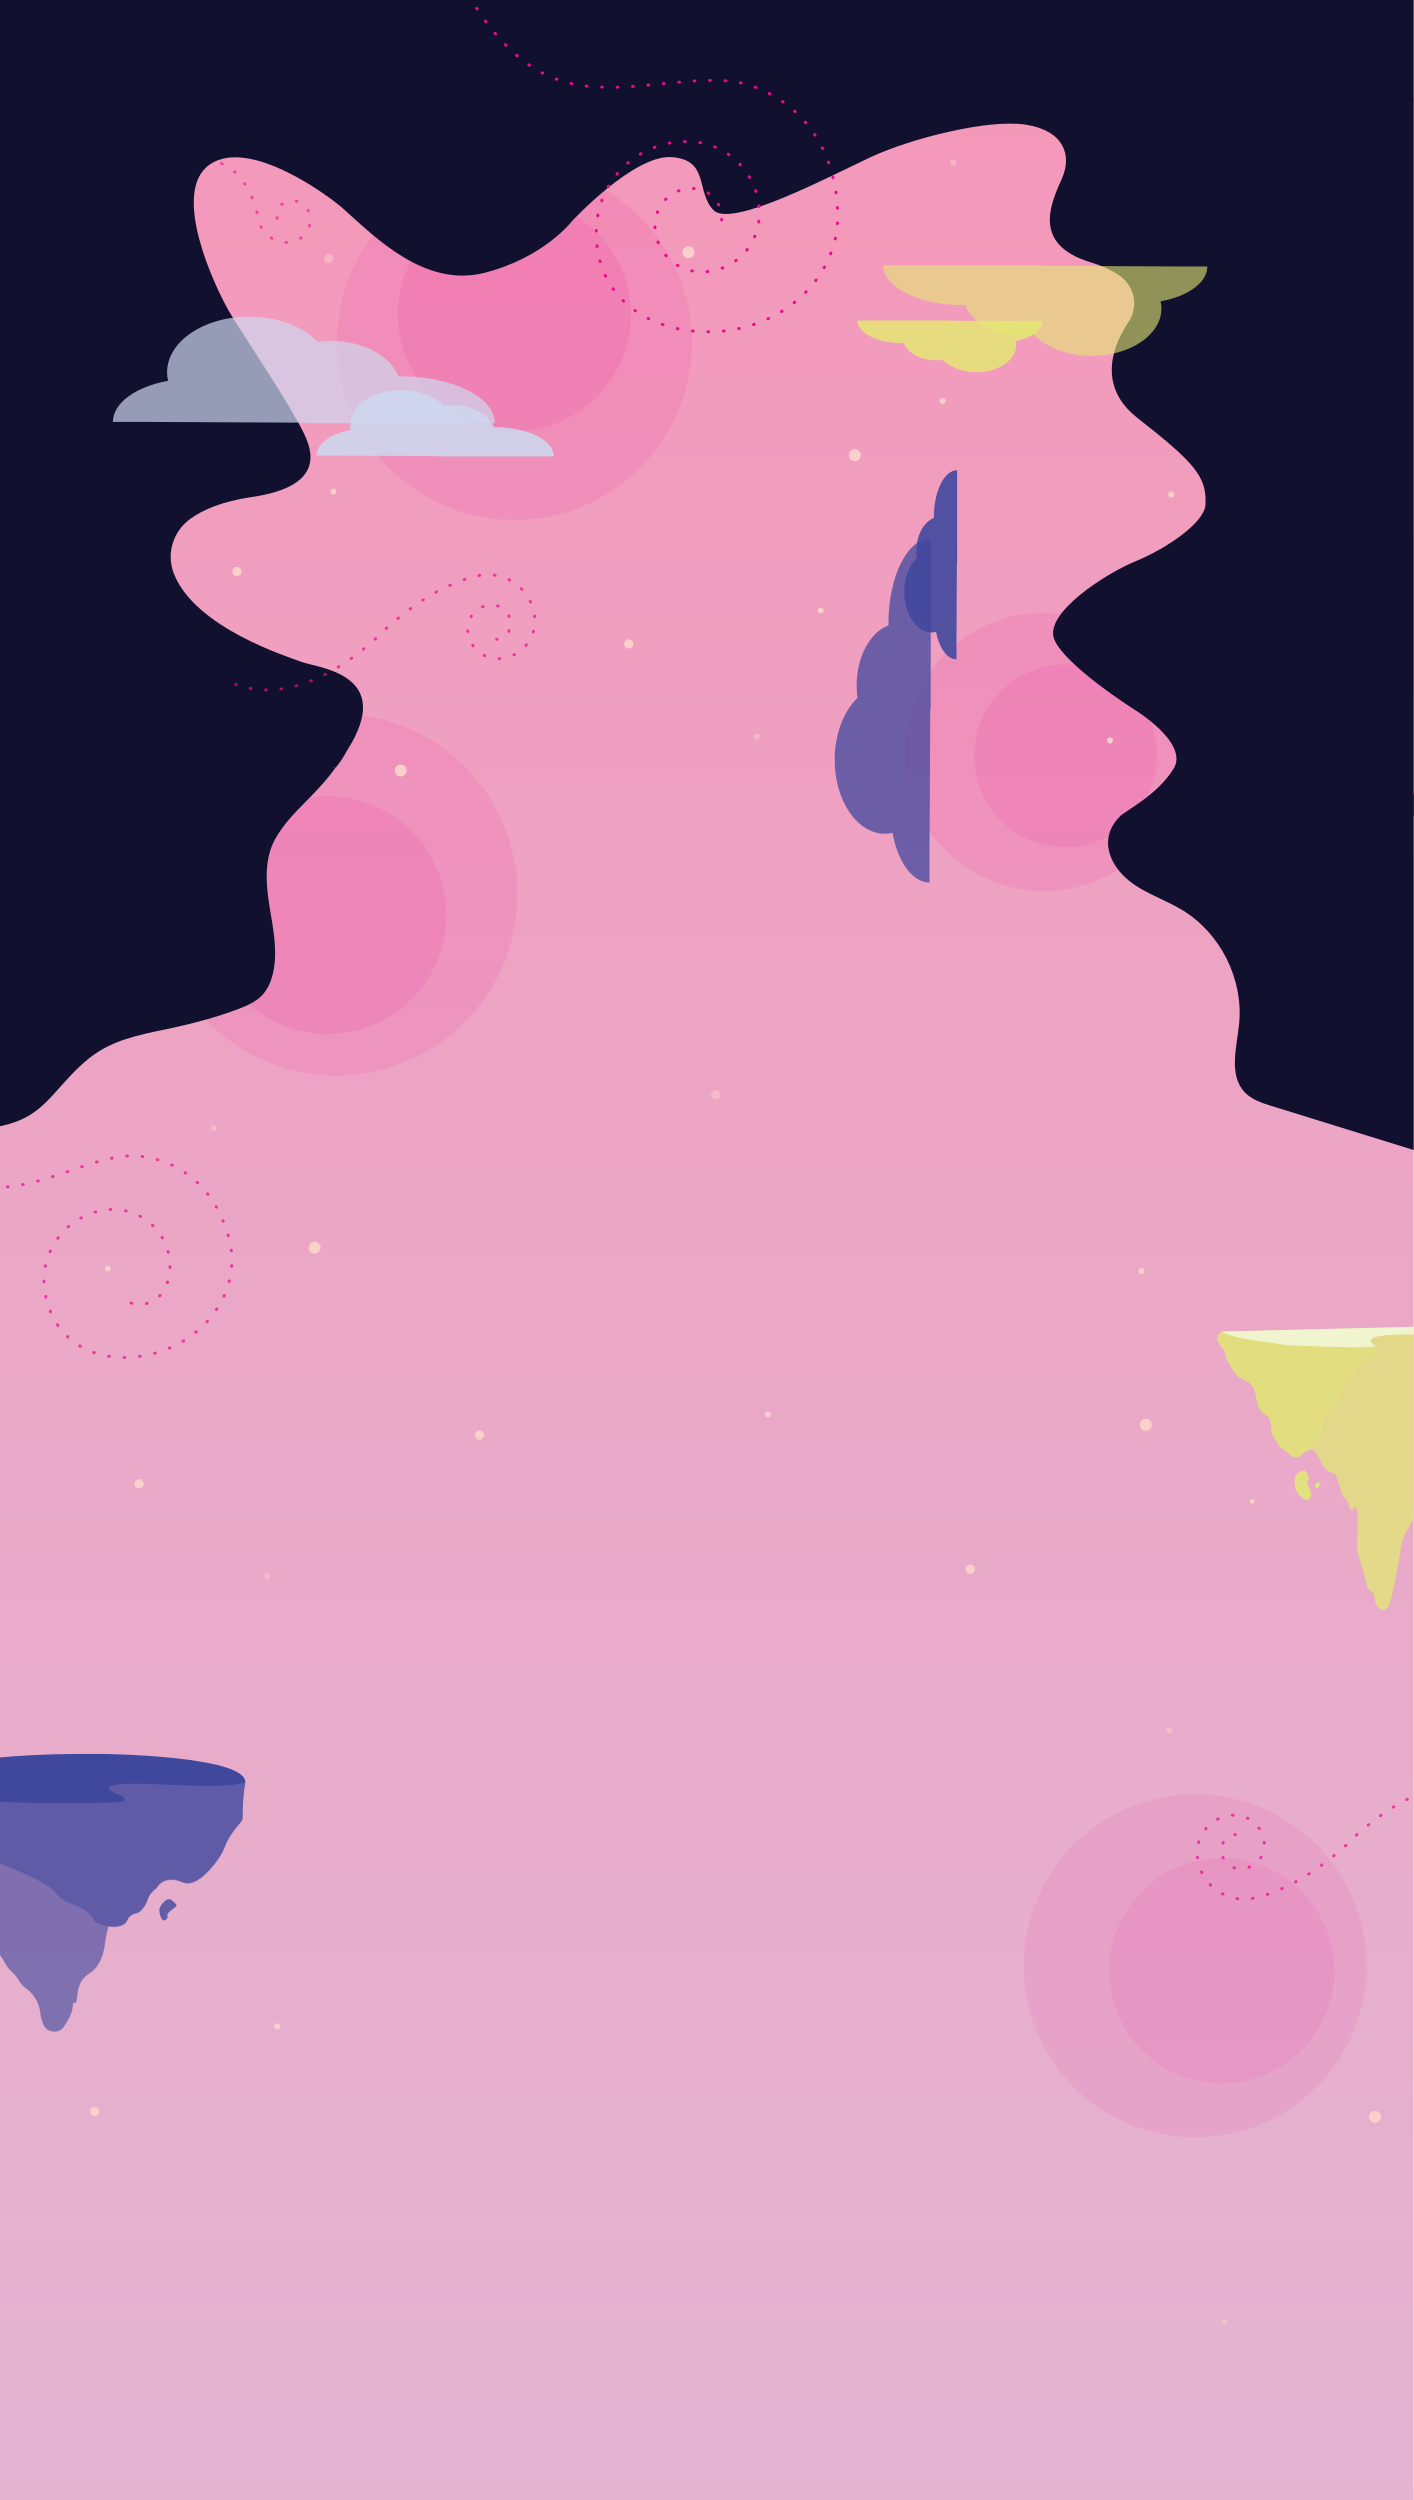
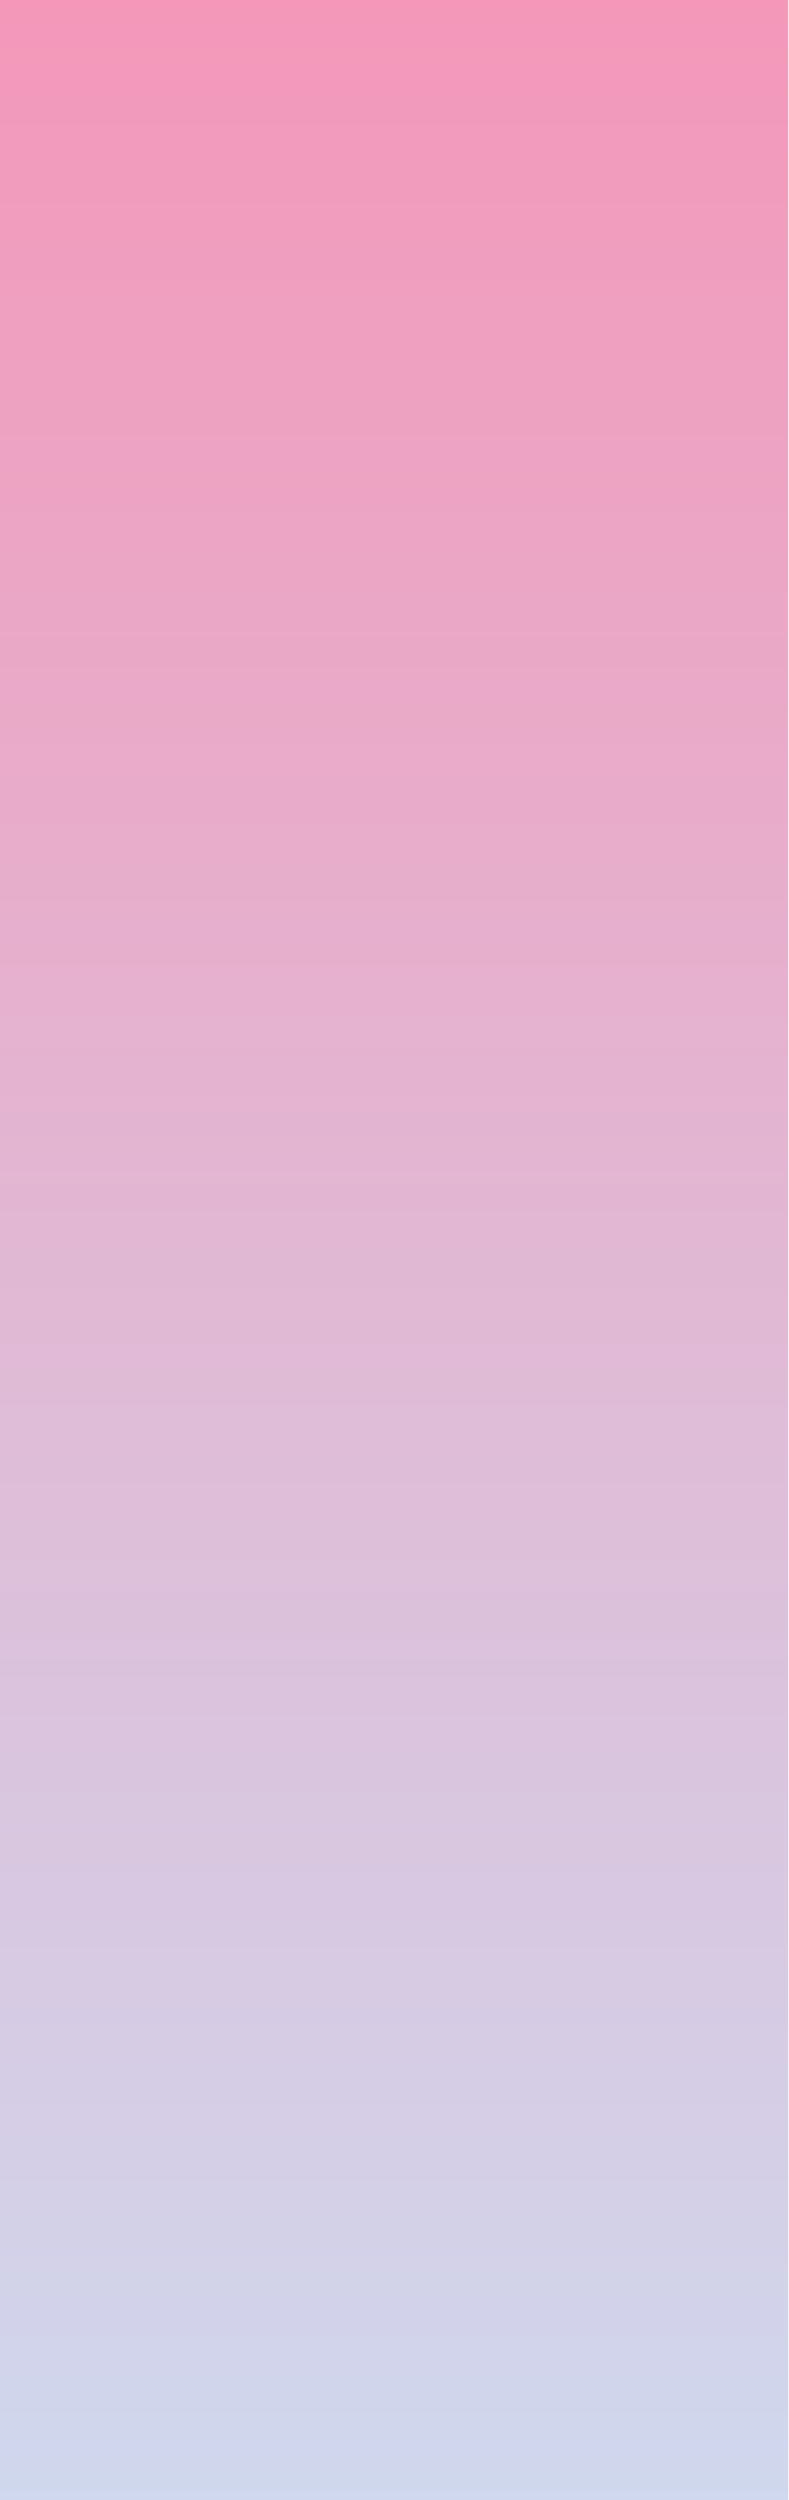
- <svg xmlns="http://www.w3.org/2000/svg" id="Layer_1" data-name="Layer 1" viewBox="0 0 1920 3395.68">
+ <svg xmlns="http://www.w3.org/2000/svg" width="1440px" height="4567px" viewBox="0 0 1440 4567" version="1.1">
  <defs>
-     <style>.cls-1,.cls-12,.cls-17,.cls-18,.cls-19,.cls-30{fill:none;}.cls-2{clip-path:url(#clip-path);}.cls-3{fill:#f498ba;}.cls-4{fill:url(#linear-gradient);}.cls-20,.cls-5{fill:#eb0a8c;}.cls-5{opacity:0.1;}.cls-14,.cls-6{fill:#ced7ee;}.cls-6{opacity:0.89;}.cls-15,.cls-7{fill:#e4e873;}.cls-7{opacity:0.83;}.cls-21,.cls-27,.cls-28,.cls-29,.cls-8,.cls-9{fill:#40489e;}.cls-8{opacity:0.9;}.cls-9{opacity:0.75;}.cls-10,.cls-11{fill:#fbd0cb;}.cls-11,.cls-27{opacity:0.5;}.cls-12,.cls-17,.cls-18,.cls-19,.cls-30{stroke:#eb0a8c;stroke-linecap:round;stroke-miterlimit:10;stroke-width:4px;}.cls-12,.cls-19,.cls-30{stroke-dasharray:1 20;}.cls-12{opacity:0.58;}.cls-13{fill:#11112f;}.cls-14{opacity:0.7;}.cls-15{opacity:0.6;}.cls-16,.cls-30{opacity:0.71;}.cls-18{stroke-dasharray:1 19.96;}.cls-20{opacity:0.08;}.cls-21{opacity:0.62;}.cls-22,.cls-23,.cls-25,.cls-26{fill:#e1e775;}.cls-22{opacity:0.76;}.cls-23{opacity:0.44;}.cls-24{fill:#f1f5cf;}.cls-25{opacity:0.88;}.cls-29{opacity:0.8;}</style>
-     <clipPath id="clip-path">
-       <rect class="cls-1" width="1920.15" height="3395.77" />
-     </clipPath>
-     <linearGradient id="linear-gradient" x1="960.11" y1="132.53" x2="960.11" y2="7506.72" gradientUnits="userSpaceOnUse">
-       <stop offset="0" stop-color="#f498ba" />
-       <stop offset="0.22" stop-color="#eba7c6" />
-       <stop offset="1" stop-color="#ced7ee" />
+     <linearGradient x1="50%" y1="0%" x2="50%" y2="100%" id="linearGradient-1">
+       <stop stop-color="#F497B9" offset="0%" />
+       <stop stop-color="#CFD8EE" offset="100%" />
    </linearGradient>
  </defs>
-   <g class="cls-2">
-     <rect class="cls-3" x="-1.27" y="25.52" width="1920" height="1080" />
-     <rect class="cls-4" x="-1.27" y="132.53" width="1922.76" height="7374.19" />
-     <circle class="cls-5" cx="456.88" cy="1214.91" r="245.97" transform="translate(-820.94 1442.78) rotate(-79.5)" />
-     <circle class="cls-5" cx="444.79" cy="1243.09" r="161.46" transform="translate(-858.53 1453.94) rotate(-79.5)" />
-     <circle class="cls-5" cx="698.81" cy="465.3" r="241.02" />
-     <circle class="cls-5" cx="698.81" cy="427.35" r="158.21" />
-     <circle class="cls-5" cx="1417.93" cy="1021.21" r="189.12" transform="translate(155.47 2229.34) rotate(-79.5)" />
-     <circle class="cls-5" cx="1447.21" cy="1026.63" r="124.14" transform="translate(174.08 2262.57) rotate(-79.5)" />
-     <path class="cls-6" d="M672.63,580.29h-1.8c-6.42-17.13-29.29-29.81-56.52-29.81a85.5,85.5,0,0,0-11.41.76c-12.36-12.84-33.72-21.33-58-21.33-38.24,0-69.24,21.06-69.24,47a27.49,27.49,0,0,0,.89,7.11C449.44,589,430,602.71,430,618.8h29.45l133.62.65c0,.15,0,.3,0,.45H752.24C752.24,598,716.6,580.29,672.63,580.29Z" />
-     <path class="cls-7" d="M1226.45,466.2h1.41c5,13.38,22.88,23.28,44.15,23.28a66.79,66.79,0,0,0,8.91-.59c9.66,10,26.34,16.66,45.3,16.66,29.87,0,54.09-16.45,54.09-36.74a21.47,21.47,0,0,0-.7-5.56c21.18-3.89,36.4-14.57,36.4-27.13h-23l-104.38-.51c0-.12,0-.24,0-.35H1164.26C1164.26,452.35,1192.1,466.2,1226.45,466.2Z" />
-     <path class="cls-8" d="M1268.48,702.15q0,.72,0,1.44c-13.66,5.12-23.76,23.35-23.76,45a68.14,68.14,0,0,0,.61,9.09c-10.24,9.85-17,26.87-17,46.22,0,30.48,16.78,55.19,37.48,55.19a21.91,21.91,0,0,0,5.67-.71c4,21.61,14.86,37.14,27.68,37.14V872.1l.52-106.5h.36V638.7C1282.62,638.7,1268.48,667.1,1268.48,702.15Z" />
-     <path class="cls-9" d="M1206.76,846.82q0,1.31,0,2.61c-24.84,9.32-43.22,42.48-43.22,82a124,124,0,0,0,1.1,16.54c-18.62,17.93-30.93,48.89-30.93,84.09,0,55.45,30.53,100.41,68.19,100.41a39.86,39.86,0,0,0,10.32-1.29c7.22,39.32,27,67.56,50.36,67.56V1156l.94-193.76.66,0V731.38C1232.48,731.38,1206.76,783.06,1206.76,846.82Z" />
-     <circle class="cls-10" cx="853.95" cy="874.62" r="6.25" />
-     <circle class="cls-10" cx="321.73" cy="776.27" r="6.25" />
-     <circle class="cls-11" cx="446.52" cy="351.29" r="6.25" />
-     <circle class="cls-10" cx="1161.15" cy="618.17" r="8.14" transform="translate(-112.65 289.78) rotate(-13.57)" />
-     <circle class="cls-10" cx="938.7" cy="338.97" r="8.14" transform="matrix(0.97, -0.23, 0.23, 0.97, -53.34, 229.77)" />
-     <circle class="cls-10" cx="544.35" cy="1046.48" r="8.14" transform="translate(-230.4 156.98) rotate(-13.57)" />
-     <circle class="cls-10" cx="452.88" cy="667.61" r="4.07" transform="translate(-144.03 124.93) rotate(-13.57)" />
-     <circle class="cls-10" cx="1507.69" cy="1005.66" r="4.07" transform="translate(-193.91 381.93) rotate(-13.57)" />
-     <circle class="cls-11" cx="1294.78" cy="220.21" r="4.07" transform="translate(-15.52 310.02) rotate(-13.57)" />
-     <circle class="cls-10" cx="1590.78" cy="671.68" r="4.07" transform="translate(-113.21 392.1) rotate(-13.57)" />
-     <circle class="cls-10" cx="1114.64" cy="829.16" r="4.07" transform="translate(-163.47 284.75) rotate(-13.57)" />
-     <path class="cls-12" d="M376.47,296.68a19.65,19.65,0,0,1,14.72-23.56,24.56,24.56,0,0,1,29.45,18.4,30.7,30.7,0,0,1-23,36.81,38.37,38.37,0,0,1-46-28.76s-8.15-52.29-42-72.63S249.91,209,249.91,209" />
-     <circle class="cls-11" cx="1028.2" cy="1000.52" r="4.07" transform="translate(-206.1 269.25) rotate(-13.57)" />
-     <circle class="cls-10" cx="1280.47" cy="544.63" r="4.07" transform="translate(-92.06 315.73) rotate(-13.57)" />
-     <path class="cls-13" d="M-87.09-10.89V1108.35l543.47-66a152.28,152.28,0,0,0,15.17-23.15C538.14,914.7,431,907.3,409.34,899c-18.6-7.13-145.12-46.41-173.41-120.49-10.25-26.83-.88-57.11,23.18-74.23,16.47-11.72,42.3-23.28,82.61-29.13,100.08-14.51,82.83-62.84,70.32-88.09C390.84,544.28,328.4,452.27,312,424.37c-19.91-33.78-81.14-163.74-27-201s162.69,43.5,181.22,60.11c43.33,38.83,110.9,107.78,192,87.05s119-70.47,119-70.47S861,209.73,912.43,213.42s32.46,47.21,56.8,72.09,159.58-47,213.68-72.2,159.58-52.16,211-43.87,62.21,41.45,48.69,72.54-43.28,89.12,37.87,114c17.57,5.38,30.45,11.64,39.84,18.15,21.14,14.64,26.54,42.43,12.44,63.35-17.35,25.74-46.13,84.37,11.85,129.91,76.52,60.11,95,79.37,92.75,118.14-1.47,25-54.1,60.11-94.67,76.69s-124.42,70.47-110.9,105.71,108.19,95.34,108.19,95.34,75.73,45.6,54.1,80.83-63.87,56.24-72.81,64.59l488.61-.34V-10.89Z" />
-     <path class="cls-14" d="M544,511.15l-2.9,0c-10.34-27.58-47.15-48-91-48a137.62,137.62,0,0,0-18.36,1.22c-19.9-20.67-54.27-34.33-93.35-34.33-61.56,0-111.46,33.89-111.46,75.7a44.25,44.25,0,0,0,1.43,11.45c-43.65,8-75,30-75,55.9h47.4l215.08,1c0,.24,0,.49,0,.73H672.1C672.1,539.7,614.72,511.15,544,511.15Z" />
-     <path class="cls-15" d="M1308.54,414.47l2.46,0c8.77,23.4,40,40.71,77.19,40.71a116.76,116.76,0,0,0,15.58-1c16.88,17.54,46,29.13,79.2,29.13,52.23,0,94.56-28.75,94.56-64.22a37.54,37.54,0,0,0-1.22-9.72c37-6.8,63.63-25.47,63.63-47.43h-40.21L1417.25,361c0-.21,0-.41,0-.62H1199.82C1199.82,390.25,1248.5,414.47,1308.54,414.47Z" />
-     <g class="cls-16">
-       <path class="cls-17" d="M674.58,868.33l.5-.05" />
-       <path class="cls-18" d="M691.06,857.59a20.92,20.92,0,0,0,2.55-12.1,26.27,26.27,0,0,0-28.55-23.78,32.84,32.84,0,0,0-29.73,35.68,41.05,41.05,0,0,0,44.6,37.16,51.31,51.31,0,0,0,46.45-55.75,64.14,64.14,0,0,0-69.69-58.06s-57.71,4.7-133.8,74.38c0,0-95.57,104-192.68,77.74" />
-       <path class="cls-17" d="M320.7,929.85l-.47-.17" />
-     </g>
-     <path class="cls-19" d="M980.21,298.73a40,40,0,0,0-37.06-42.67,50,50,0,0,0-53.34,46.33,62.45,62.45,0,0,0,57.91,66.68,78.06,78.06,0,0,0,83.35-72.38,97.57,97.57,0,0,0-90.48-104.18,122,122,0,0,0-130.23,113.1c-5.91,84,53.15,138.76,137.15,144.67,105,7.39,191.32-67.31,190.27-157.85-1.06-91.88-51.06-153.75-118.21-176.32-59.44-20-150.26,10.18-226.32.44-70.08-9-116.66-55.39-159.1-126.29" />
-     <circle class="cls-20" cx="1623.31" cy="2670.04" r="232.96" transform="translate(-1297.81 3779.7) rotate(-79.5)" />
-     <circle class="cls-20" cx="1659.38" cy="2676.73" r="152.92" transform="translate(-1274.88 3820.63) rotate(-79.5)" />
-     <path class="cls-13" d="M456,1042.35c-29.93,41.64-60.15,59.2-81.51,96-15.66,27-13.54,60.47-8.67,91.27s12,62.42,4.85,92.77c-2.51,10.65-6.89,21.11-14.37,29.1-8.68,9.26-20.75,14.47-32.62,19-28.35,10.72-57.67,18.76-87.29,25.18-34.86,7.56-71.16,13.25-101.49,32-19.89,12.3-36.12,29.6-51.68,47.05-13,14.53-25.89,29.55-42.47,39.74-36.86,22.66-84.09,17.43-125.42,30.27L-72,1035.15Z" />
-     <path class="cls-13" d="M1522.15,1107.87c-26.35,25.31-19.61,56.51,2,79.69s54.2,32,81.38,48.33c52.21,31.42,83.67,94.3,77.5,154.92-3.28,32.21-14.53,70,8,93.18,9.6,9.87,23.33,14.29,36.47,18.36l257.66,79.86L1999,1072.86Z" />
-     <circle class="cls-10" cx="188.81" cy="2015.33" r="6.25" />
-     <circle class="cls-10" cx="427.46" cy="1694.62" r="8.14" transform="translate(-385.77 147.65) rotate(-13.57)" />
-     <circle class="cls-11" cx="290.37" cy="1532.01" r="4.07" transform="translate(-351.44 110.94) rotate(-13.57)" />
-     <circle class="cls-10" cx="146.37" cy="1723.16" r="4.07" transform="translate(-400.32 82.48) rotate(-13.57)" />
-     <circle class="cls-11" cx="363.06" cy="2141.23" r="4.07" transform="translate(-492.39 145.01) rotate(-13.57)" />
-     <circle class="cls-10" cx="128.83" cy="2868.05" r="6.25" />
-     <circle class="cls-10" cx="1556.47" cy="1935.22" r="8.14" transform="translate(-410.71 419.34) rotate(-13.57)" />
-     <circle class="cls-10" cx="1550.45" cy="1726.53" r="4.07" transform="translate(-361.9 412.1) rotate(-13.57)" />
-     <circle class="cls-11" cx="1588.22" cy="2350.44" r="4.07" transform="translate(-507.27 438.39) rotate(-13.57)" />
-     <circle class="cls-10" cx="651.34" cy="1949.23" r="6.25" />
-     <circle class="cls-11" cx="972.06" cy="1487.16" r="6.25" />
-     <circle class="cls-10" cx="1043.2" cy="1920.9" r="4.07" transform="translate(-421.68 298.48) rotate(-13.57)" />
-     <path class="cls-21" d="M322.62,2419.67h10.8a3.7,3.7,0,0,0-.14.45,247.86,247.86,0,0,0-3.2,29.3c-.34,6.82-.44,13.66-.62,20.49a4.52,4.52,0,0,1-1.09,2.93c-2.7,3.27-5.38,6.55-8,9.89-4.74,6.1-9.26,12.35-12.52,19.4-1.81,3.91-3.12,8.06-5.09,11.88a115.32,115.32,0,0,1-27,34,40.18,40.18,0,0,1-14.57,8.56c-4.28,1.32-8.62,1.6-12.8-.17A44.31,44.31,0,0,0,237,2553c-10.15-1.34-18.34,1.8-24,10.59a5.7,5.7,0,0,1-1.31,1.36c-5.09,3.91-9.16,8.63-11.08,14.85a35.18,35.18,0,0,1-8.35,14.09,14.15,14.15,0,0,1-7.67,4.62,14.13,14.13,0,0,0-3.83,1.19c-3.31,1.69-6.2,4-7.53,7.55a12,12,0,0,1-5.92,6.62c-4.93,2.67-10.25,3.14-15.72,2.72-1.34-.1-2.68-.29-4.07-.44a125.6,125.6,0,0,0-4.13,18.54,121.32,121.32,0,0,1-3.82,19.86c-3.43,11.25-9.31,20.67-19.62,27a29.06,29.06,0,0,0-11.12,13.06c-2.55,5.53-3.48,11.42-4.1,17.41a56.37,56.37,0,0,1-1.17,7.19c-.38,1.59-1.07,1.81-2.6,1.21-.9-.35-1.44,0-1.65.78a15.73,15.73,0,0,0-.55,3.3,28.88,28.88,0,0,1-2.24,10.36,98.65,98.65,0,0,1-9.53,17.56c-3.67,5.42-9,7.65-15.47,6.87-6-.73-10.31-4.07-12.73-9.66a53.26,53.26,0,0,1-3.95-14.52A52.29,52.29,0,0,0,51.51,2721,49.72,49.72,0,0,0,35,2700.49a33.92,33.92,0,0,1-9.62-10.87,38.68,38.68,0,0,0-7.88-9.9,56.83,56.83,0,0,1-11.9-15.38,62.22,62.22,0,0,0-4.17-6.85c-3.18-4.5-6.42-9-9.82-13.32-3.08-3.95-3.45-7.93-.88-12.21.37-.61.64-1.29,1-1.92a105.16,105.16,0,0,0,6.53-15.81,22.48,22.48,0,0,0,.66-12.86c-2.06-8-6.92-14.13-13.5-18.91a16.57,16.57,0,0,0-5-2.47,11.72,11.72,0,0,1-4.3-2c-2.91-2.37-5.8-4.77-8.63-7.24-6.43-5.61-12.68-11.28-20.44-15.3-8.31-4.3-15-10.94-21-18.16a24.48,24.48,0,0,1-4.76-8,6,6,0,0,1,.88-6,15.38,15.38,0,0,0,2.09-4c1.83-5,2.05-10.16,1.88-15.37-.11-3.31-.62-6.62-.59-9.92a63,63,0,0,1,.82-10,18.54,18.54,0,0,0-5.11-16.64,79.63,79.63,0,0,0-7-6,4.62,4.62,0,0,1-1-.86c-2.53-3.83-5-7.68-7.55-11.51a2,2,0,0,0-1-.88,14,14,0,0,1-6-3.31c-5.52-4.64-10-10.23-14.25-16-.05-.07,0-.2,0-.39l39.58,6.84c.08-1.1-.53-1.34-1.29-1.55q-18.46-5.13-36.91-10.31c-.49-.14-1-.32-1.44-.48a2.28,2.28,0,0,1,1.14-.22l26.39-.2,35.27-.24,34.67-.24,36.47-.24,33.59-.24,35.39-.24,34.67-.24,35.39-.24,34.67-.24,39.47-.24,30.47-.24,38.51-.24,21.12-.09A7,7,0,0,0,322.62,2419.67Z" />
-     <circle class="cls-10" cx="1701.02" cy="2039.13" r="3.23" transform="translate(-431.05 456.17) rotate(-13.57)" />
-     <path class="cls-22" d="M1659.12,1808.66a17.75,17.75,0,0,0-3.81,4c-1.69,2.44-2.92,5.81-1.08,9.48,3.66,7.33,9.77,11,9.77,17.1s14,28.7,19.54,31.76,20.15,6.11,22.6,26.26,11.6,23.82,16.49,26.87,3.05,22.6,6.72,26.87,7.94,14,12.21,16.49a72.45,72.45,0,0,1,10.56,8.38,11.61,11.61,0,0,0,15.52.35c6.12-5.28,14-10.18,18.07-4.83,4.44,5.86,9.21,14.7,12.2,20.57a14.81,14.81,0,0,0,9.16,7.54c3,.86,6.2,2.05,7,3.46,1.72,2.87,8.32,30.42,13.77,33.58s4.3,14.06,7.17,14.92,4-6.31,7.46-3.44,0,56.25,1.43,60.27,12.63,40.18,13.49,49.07a75.35,75.35,0,0,0,6.89,5.45c3.73,2.58,2.3,12.05,5.17,16.64s8.32,11.77,14.92,4.88,16.36-70.6,19.8-88.68,43.62-73.47,43.91-85.52,12.05-57.4,12.05-58.83,15.78-9.76,17.79-14.92,4.59-8,8-9.18,8.9-4.88,9.76-10.33,6.31-24.11,21.81-31.85,36.73-53.38,23.82-63.71-26.12-14.73-28.41-16.45c-.37-.28-4.38,1-5.89.35-7.81-3.25-28.2,1.07-37.9-1.6C1957.92,1800.44,1659.12,1808.66,1659.12,1808.66Z" />
-     <path class="cls-23" d="M1862.43,1827.54l-203.33-18.83a17.75,17.75,0,0,0-3.81,4c-1.69,2.44-2.92,5.81-1.08,9.48,3.66,7.33,9.77,11,9.77,17.1s14,28.7,19.54,31.76,20.15,6.11,22.6,26.26,11.6,23.82,16.49,26.87,3.05,22.6,6.72,26.87,7.94,14,12.21,16.49a72.45,72.45,0,0,1,10.56,8.38,11.61,11.61,0,0,0,15.52.35s7.34-13.86,13.87-12.85,15.14-15.71,16.42-32.82,20-20.5,21.67-28.62,4.55-19.13,11.39-26,15.82-22.24,15.82-22.24,19.8-11.41,21.09-16.54,4.33-7.71,1-9.29C1860.63,1823.94,1862.43,1827.54,1862.43,1827.54Z" />
-     <path class="cls-24" d="M2013,1804.8s-31.42,8.3-37.64,8.3h-37.95s-99.88-5.18-70,14.3c7.89,5.15-87.13,1.19-112.51.05a119.75,119.75,0,0,1-12.08-1.16l-34.27-5c-1.61-.24-3.22-.42-4.83-.58a58.91,58.91,0,0,1-6.18-1l-17.16-3.63a88.86,88.86,0,0,1-21.27-7.42h0l316.86-8Z" />
-     <path class="cls-25" d="M1772.53,1997.33s-15.86,0-14.19,17.53,17.53,27.55,21.71,19.2-6.68-17.53-3.34-22.54S1772.53,1997.33,1772.53,1997.33Z" />
-     <path class="cls-26" d="M1793.32,2015.38s-3.49-4.94-6.1,0c0,0-1.74,5.81.58,5.81S1793.9,2017.42,1793.32,2015.38Z" />
-     <path class="cls-27" d="M333.24,2420.71h0s-3.57,18.48-3.83,45.4c0,0,0,5-.15,6.19-.12,1.07-17.7,19.7-23,34.25a77.75,77.75,0,0,1-9.18,18c-10.76,15.41-30.91,39.34-48.58,32.83h0s-24-12.49-36.13,7.88h0s-9,5.81-12,15.66a30.23,30.23,0,0,1-3.34,7.53c-3,4.73-8.25,11.26-14,11h0s-8.11,2.82-10.23,9.43S155,2624.13,128.06,2610h0s-1.34-13.08-28.07-22.87-17.34-13.06-32.84-23.87-47.79-25.31-83-37.72S-76.36,2435-76.37,2435h0l-40.1-11.21h0Z" />
-     <path class="cls-28" d="M-109.26,2434.5c-6.84-1.81-9.84-9-5.93-14.3C-104,2405-52,2380.66,139.05,2382.29c0,0,194.18,2.18,194.18,38.42,0,0-11.12,7.78-88.26,4.12-66.57-3.16-84.3-2.12-91.6,0,0,0-17,4.34,11.5,14.36,0,0,12.26,6.43-3.14,8.46C147,2449.57-37.46,2453.55-109.26,2434.5Z" />
-     <path class="cls-29" d="M226.35,2580.22s-10.49,7.73-9.94,14.9,3.86,16,8.28,12.7,2.21-2.21,2.76-7.18,16-11,11.59-14.35S233,2578,226.35,2580.22Z" />
-     <circle class="cls-10" cx="1317.86" cy="2131.44" r="6.25" />
-     <circle class="cls-10" cx="1867.75" cy="2875.1" r="8.14" transform="translate(-622.59 518.65) rotate(-13.57)" />
-     <circle class="cls-10" cx="376.84" cy="2752.17" r="4.07" transform="translate(-635.39 165.31) rotate(-13.57)" />
-     <circle class="cls-11" cx="1663.26" cy="3153.44" r="4.07" transform="translate(-693.63 478.43) rotate(-13.57)" />
-     <path class="cls-30" d="M178.07,1769.89c39.53,9.88,57.45-28.42,51.94-62.22a77.51,77.51,0,0,0-89-64,96.89,96.89,0,0,0-80,111.23c10.77,66,66.44,97.57,132.45,86.8,82.52-13.46,135.62-87,118.28-156.79-17.6-70.84-67.55-109.54-123.59-114.74-49.6-4.6-114.32,35.31-174.9,41.67-55.82,5.86-100.31-21.52-146.07-68.59" />
-     <g class="cls-16">
-       <path class="cls-17" d="M1678,2491.82l-.5.05" />
-       <path class="cls-18" d="M1661.55,2502.56a20.92,20.92,0,0,0-2.55,12.1,26.27,26.27,0,0,0,28.55,23.78,32.84,32.84,0,0,0,29.73-35.68,41.05,41.05,0,0,0-44.6-37.16,51.31,51.31,0,0,0-46.45,55.75,64.14,64.14,0,0,0,69.69,58.06s57.71-4.7,133.8-74.38c0,0,95.57-104,192.68-77.74" />
+   <g id="website" stroke="none" stroke-width="1" fill="none" fill-rule="evenodd">
+     <g id="Background-Image" fill="url(#linearGradient-1)">
+       <rect id="Rectangle" x="0" y="0" width="1440" height="4567" />
    </g>
  </g>
</svg>
